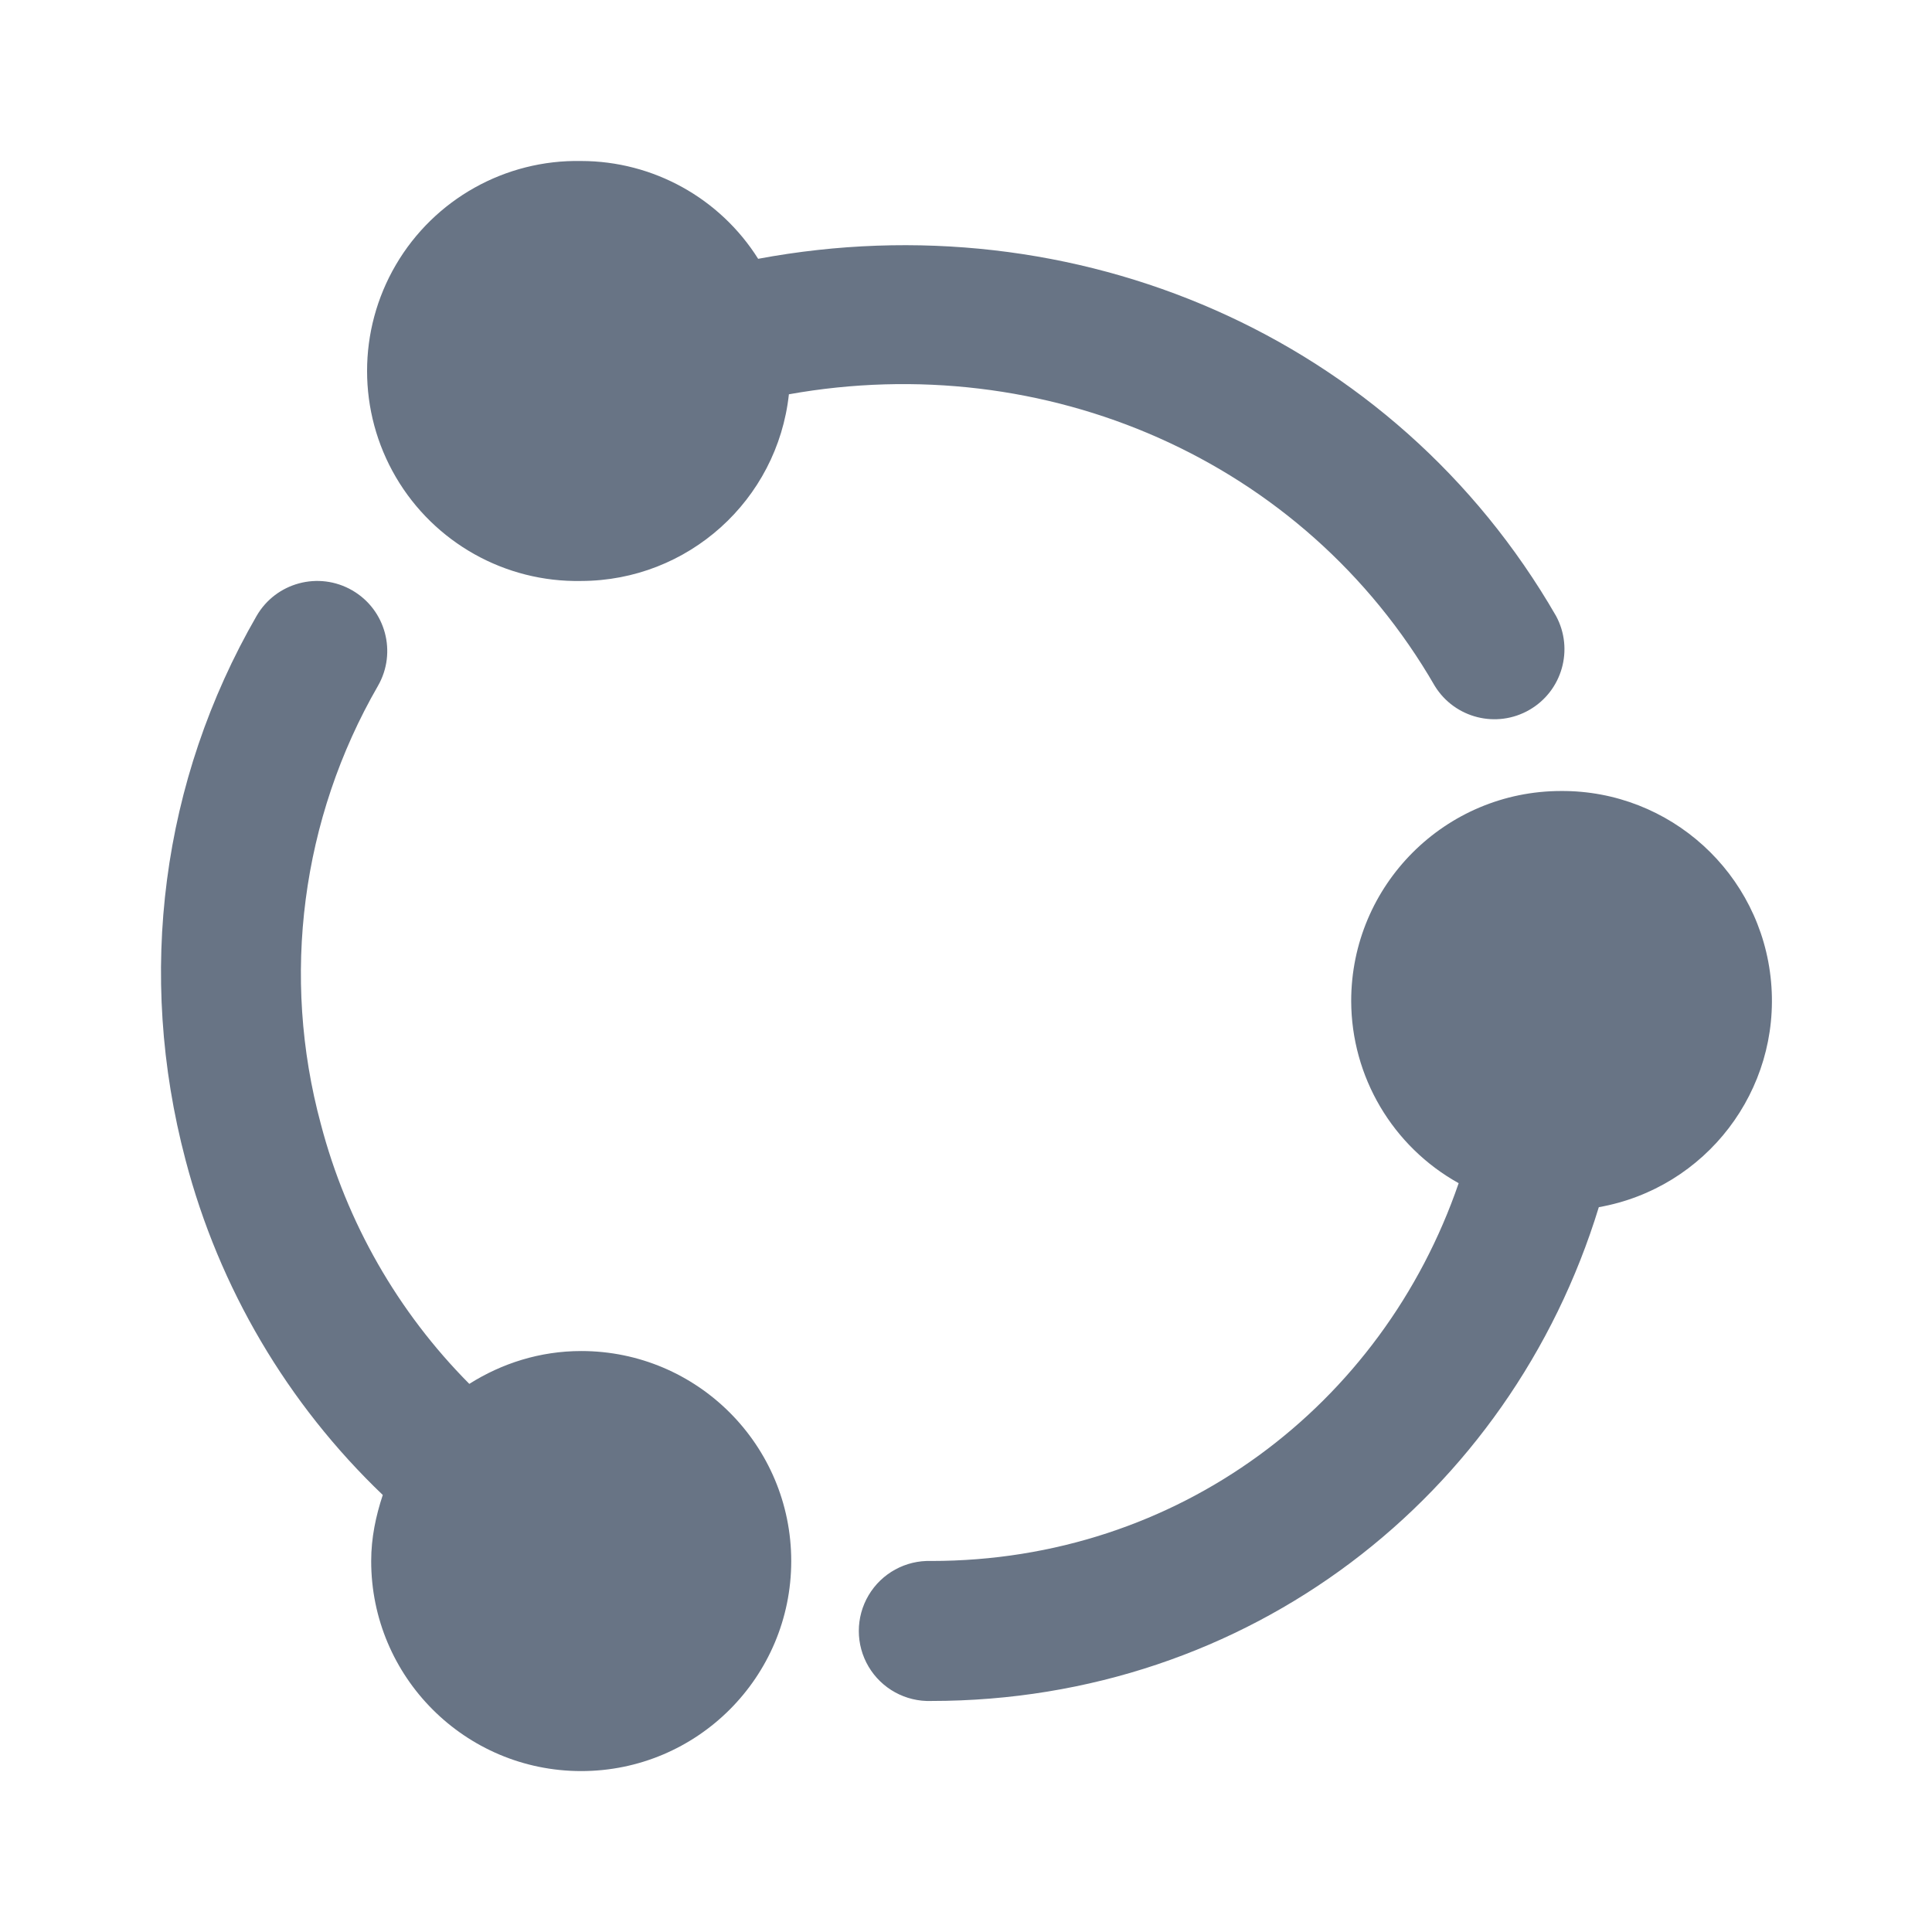
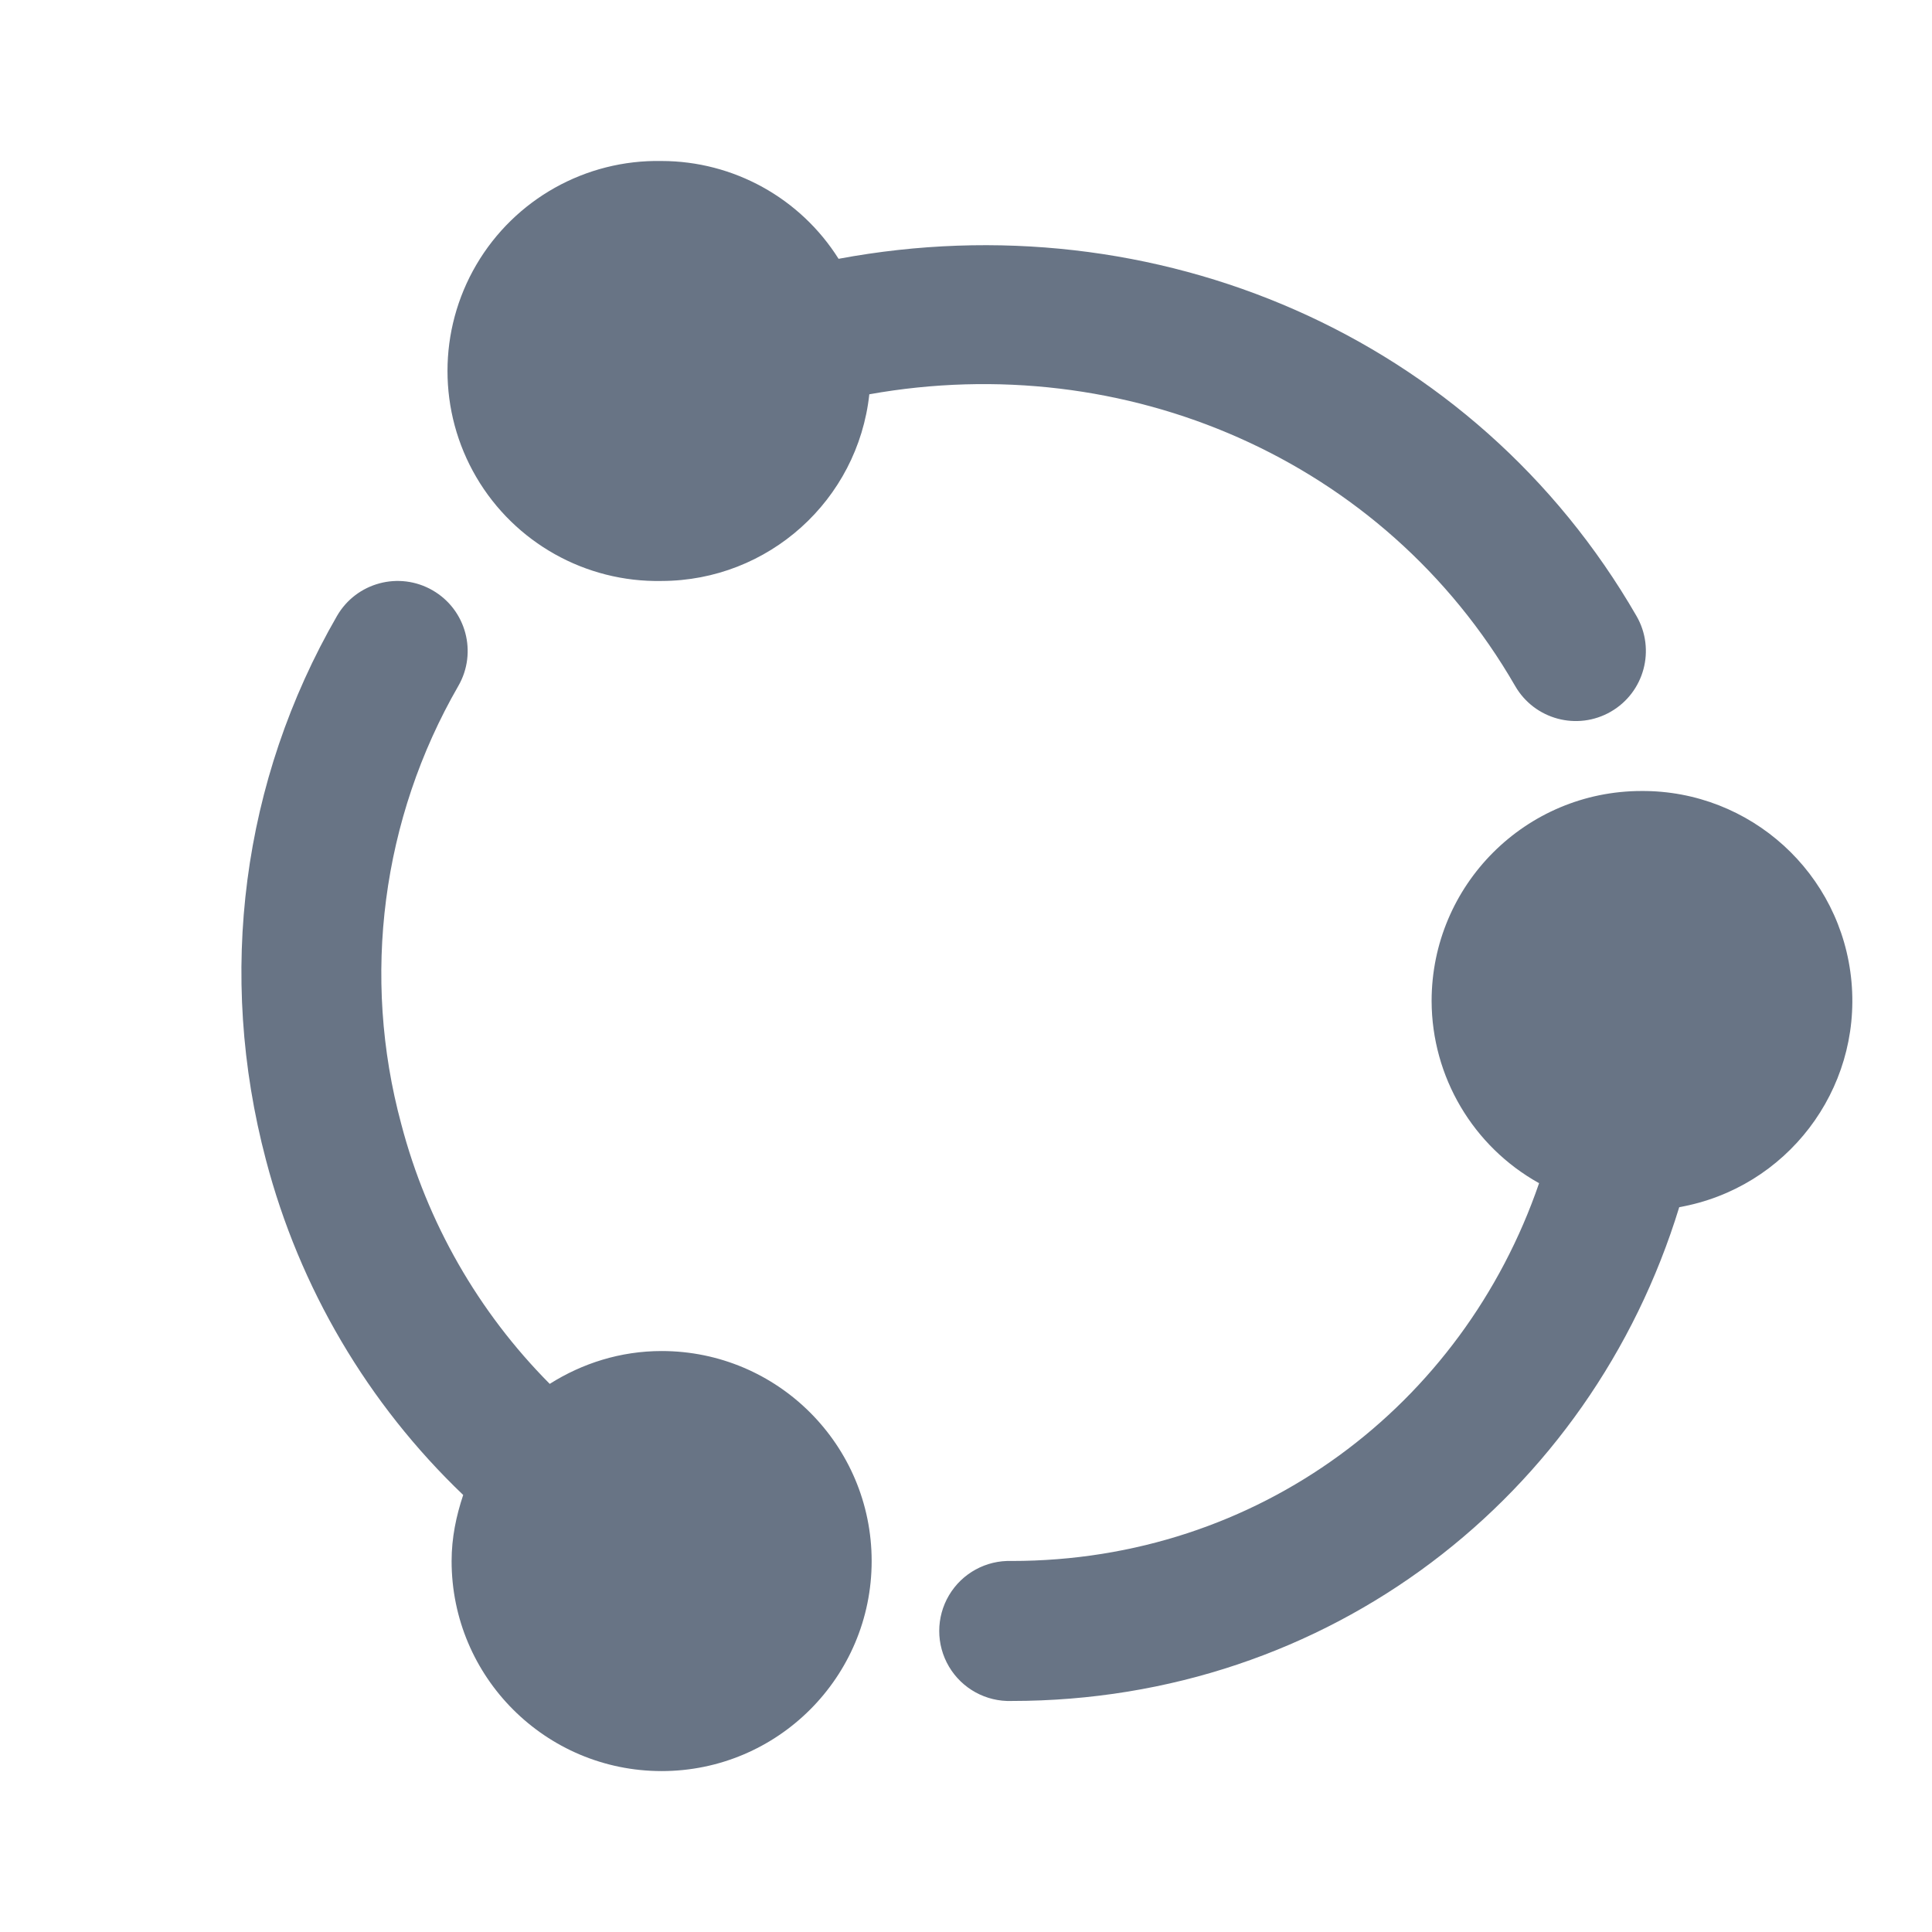
<svg xmlns="http://www.w3.org/2000/svg" fill="none" viewBox="0 0 24 24">
-   <path fill="#687485" fill-rule="evenodd" d="M7.22 7.217A2.6 2.6 0 0 0 9.8 4.898c3.173-.568 6.394.8 8.024 3.624a.87.87 0 0 0 1.506-.87c-2.01-3.484-5.978-5.171-9.912-4.437A2.601 2.601 0 0 0 7.22 2a2.609 2.609 0 1 0 0 5.217Zm0 9.566c-.512 0-.987.153-1.39.408a7.146 7.146 0 0 1-1.844-3.226 7.158 7.158 0 0 1 .708-5.443.87.87 0 1 0-1.507-.87c-1.18 2.046-1.493 4.445-.882 6.758a8.86 8.86 0 0 0 2.45 4.161c-.086.26-.144.532-.144.82a2.609 2.609 0 1 0 2.61-2.608Zm12.174-6.957a2.605 2.605 0 0 1 .467 5.17c-1.1 3.594-4.35 6.134-8.293 6.134a.87.87 0 1 1 0-1.739c3.067 0 5.604-1.933 6.552-4.693a2.598 2.598 0 0 1-1.335-2.263 2.609 2.609 0 0 1 2.609-2.609Z" clip-rule="evenodd" />
+   <path fill="#687485" fill-rule="evenodd" d="M8.219 7.217a2.6 2.6 0 0 0 2.58-2.319c3.173-.568 6.394.8 8.023 3.624a.87.87 0 0 0 1.507-.87c-2.011-3.484-5.978-5.171-9.912-4.437A2.601 2.601 0 0 0 8.219 2a2.609 2.609 0 1 0 0 5.217Zm0 9.566c-.512 0-.987.153-1.39.408a7.146 7.146 0 0 1-1.844-3.226 7.158 7.158 0 0 1 .708-5.443.87.87 0 1 0-1.507-.87c-1.18 2.046-1.493 4.445-.882 6.758a8.86 8.86 0 0 0 2.45 4.161c-.087.26-.144.532-.144.82a2.609 2.609 0 1 0 2.609-2.608Zm12.174-6.957a2.605 2.605 0 0 1 .467 5.17c-1.1 3.594-4.35 6.134-8.293 6.134a.87.87 0 1 1 0-1.739c3.066 0 5.604-1.933 6.552-4.693a2.598 2.598 0 0 1-1.335-2.263 2.609 2.609 0 0 1 2.609-2.609Z" clip-rule="evenodd" />
</svg>
